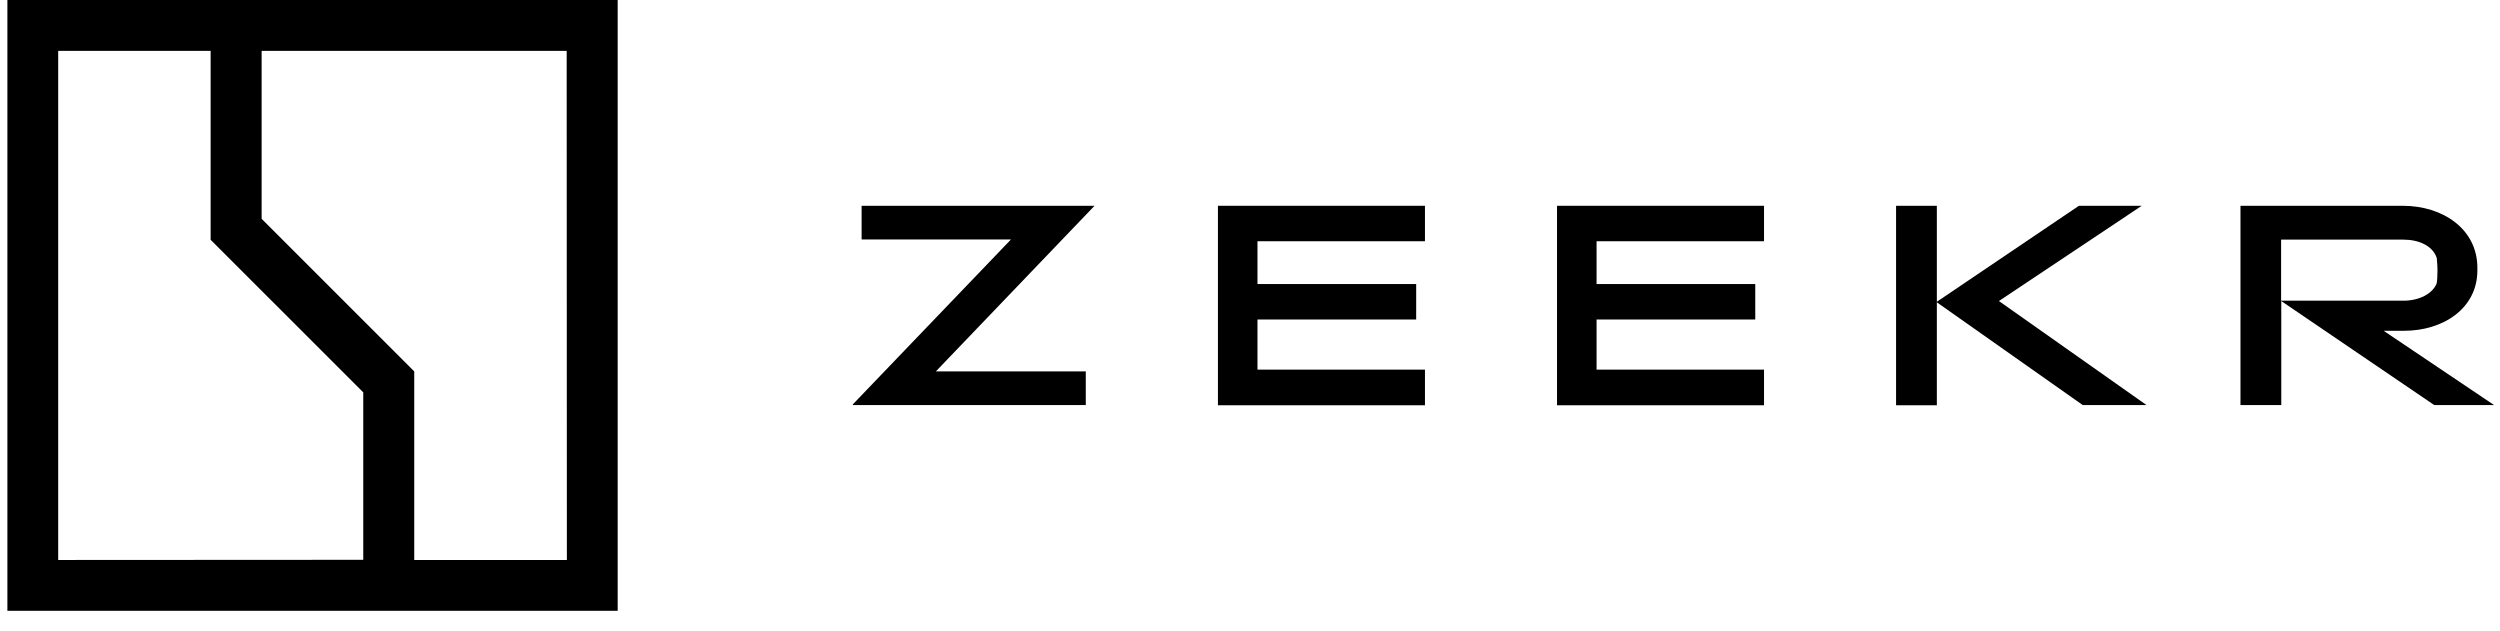
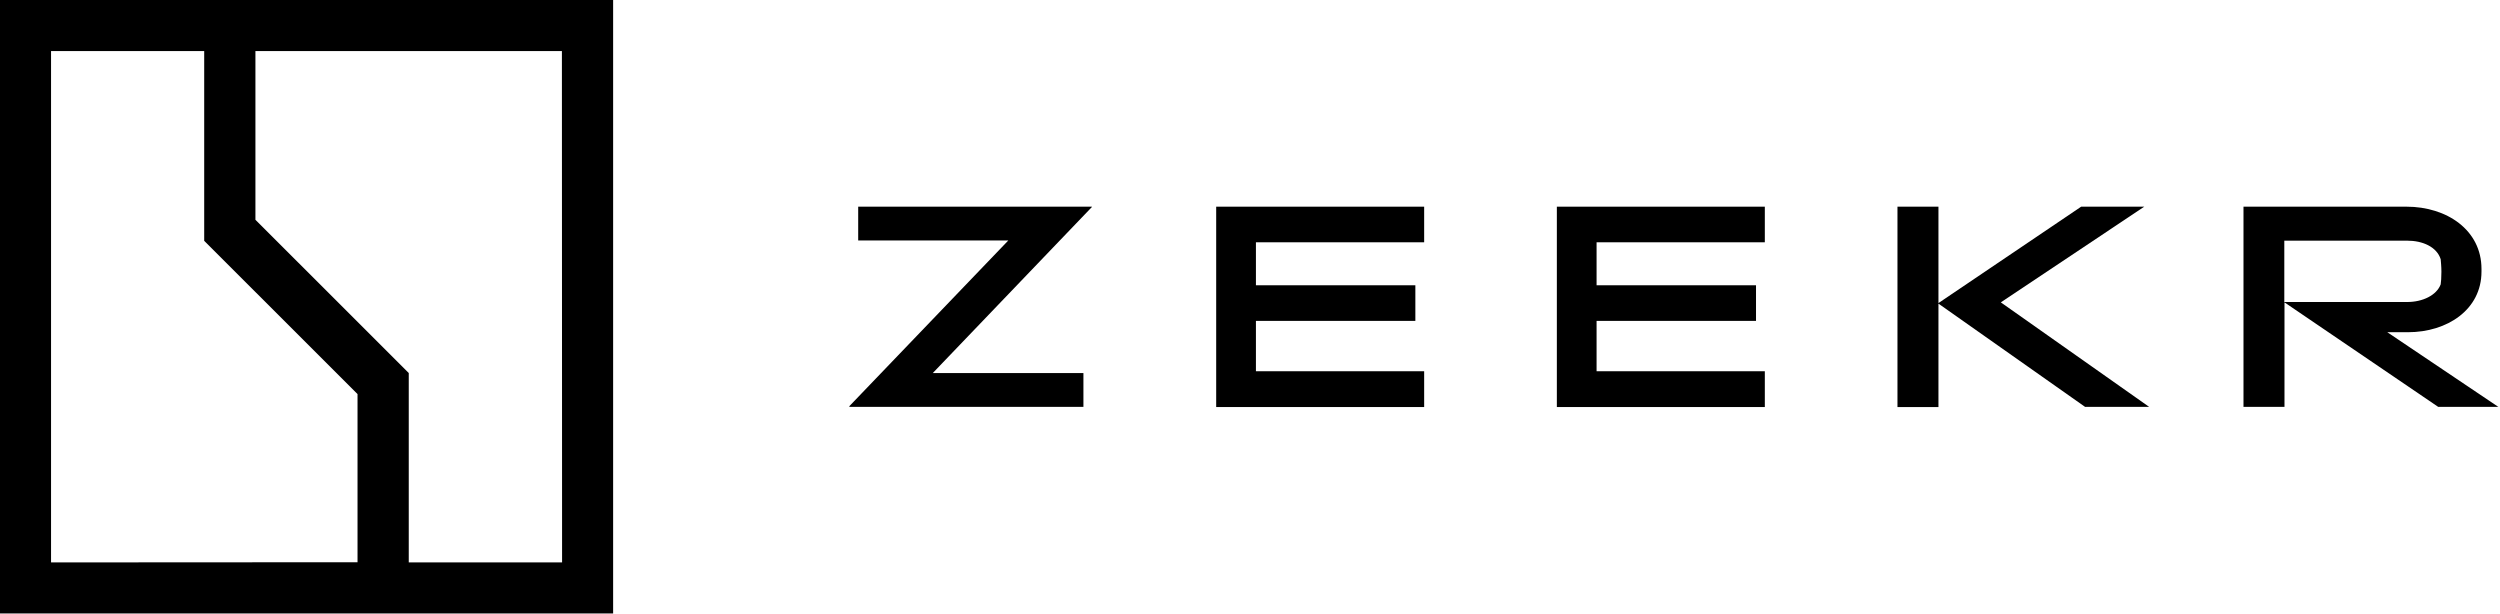
- <svg xmlns="http://www.w3.org/2000/svg" width="115" height="29" viewBox="0 0 115 29" fill="none">
-   <path d="M26.076 25.759H19.055V17.085L12.035 10.066V2.339H26.067L26.076 25.759ZM2.677 25.759V2.339H9.689V11.03L16.71 18.049V25.751L2.677 25.759ZM28.413 0H0.34V28.098H28.413V0Z" fill="black" />
-   <path d="M50.325 9.491L43.049 17.085H49.946V18.634H39.23V18.601L46.506 11.014H39.634V9.466H50.333V9.491H50.325Z" fill="black" />
-   <path d="M95.819 18.642L89.095 13.906V18.642H87.219V9.466H89.095V13.881L95.63 9.466H98.519L91.951 13.848L98.741 18.634H95.819V18.642Z" fill="black" />
-   <path d="M114.741 18.642L109.647 15.216H110.593C112.387 15.216 113.959 14.186 113.959 12.44V12.316C113.959 10.537 112.371 9.466 110.527 9.466H103.062V18.634H104.939V13.848L111.976 18.634H114.741V18.642ZM104.931 11.023H110.56C111.26 11.023 111.91 11.303 112.091 11.871C112.099 11.97 112.124 12.209 112.124 12.448C112.124 12.695 112.108 12.934 112.091 13.024C111.902 13.527 111.26 13.832 110.56 13.832H104.931V11.023Z" fill="black" />
-   <path d="M65.548 17.011V18.642H56.025V9.466H65.548V11.097H57.844V13.066H65.144V14.697H57.844V17.003H65.548V17.011Z" fill="black" />
-   <path d="M81.145 17.011V18.642H71.623V9.466H81.145V11.097H73.442V13.066H80.742V14.697H73.442V17.003H81.145V17.011Z" fill="black" />
+ <svg xmlns="http://www.w3.org/2000/svg" width="489" height="120" viewBox="0 0 489 120" fill="none">
+   <path d="M109.943 110.009H79.952V72.964L49.961 42.99V9.991H109.908L109.943 110.009ZM9.985 110.009V9.991H39.941V47.107L69.932 77.08V109.974L9.985 110.009ZM119.928 0H0V120H119.928V0Z" fill="black" />
+   <path d="M213.534 40.532L182.454 72.968H211.917V79.582H166.14V79.441L197.221 47.04H167.863V40.426H213.569V40.532H213.534Z" fill="black" />
+   <path d="M407.886 79.617L379.161 59.388V79.617H371.145V40.426H379.161V59.282L407.077 40.426H419.418L391.361 59.142L420.368 79.582H407.886V79.617Z" fill="black" />
+   <path d="M488.719 79.617L466.957 64.982H470.999C478.663 64.982 485.378 60.584 485.378 53.126V52.598C485.378 44.999 478.594 40.426 470.717 40.426H438.826V79.582H446.845V59.142L476.907 79.582H488.719V79.617ZM446.811 47.075H470.858C473.848 47.075 476.625 48.271 477.398 50.699C477.432 51.121 477.539 52.141 477.539 53.161C477.539 54.217 477.471 55.237 477.398 55.624C476.591 57.77 473.848 59.072 470.858 59.072H446.811V47.075Z" fill="black" />
+   <path d="M278.566 72.651V79.617H237.887V40.426H278.566V47.392H245.658V55.8H276.844V62.766H245.658V72.616H278.566V72.651Z" fill="black" />
+   <path d="M345.199 72.651V79.617H304.52V40.426H345.199V47.392H312.29V55.8H343.476V62.766H312.29V72.616H345.199V72.651Z" fill="black" />
</svg>
